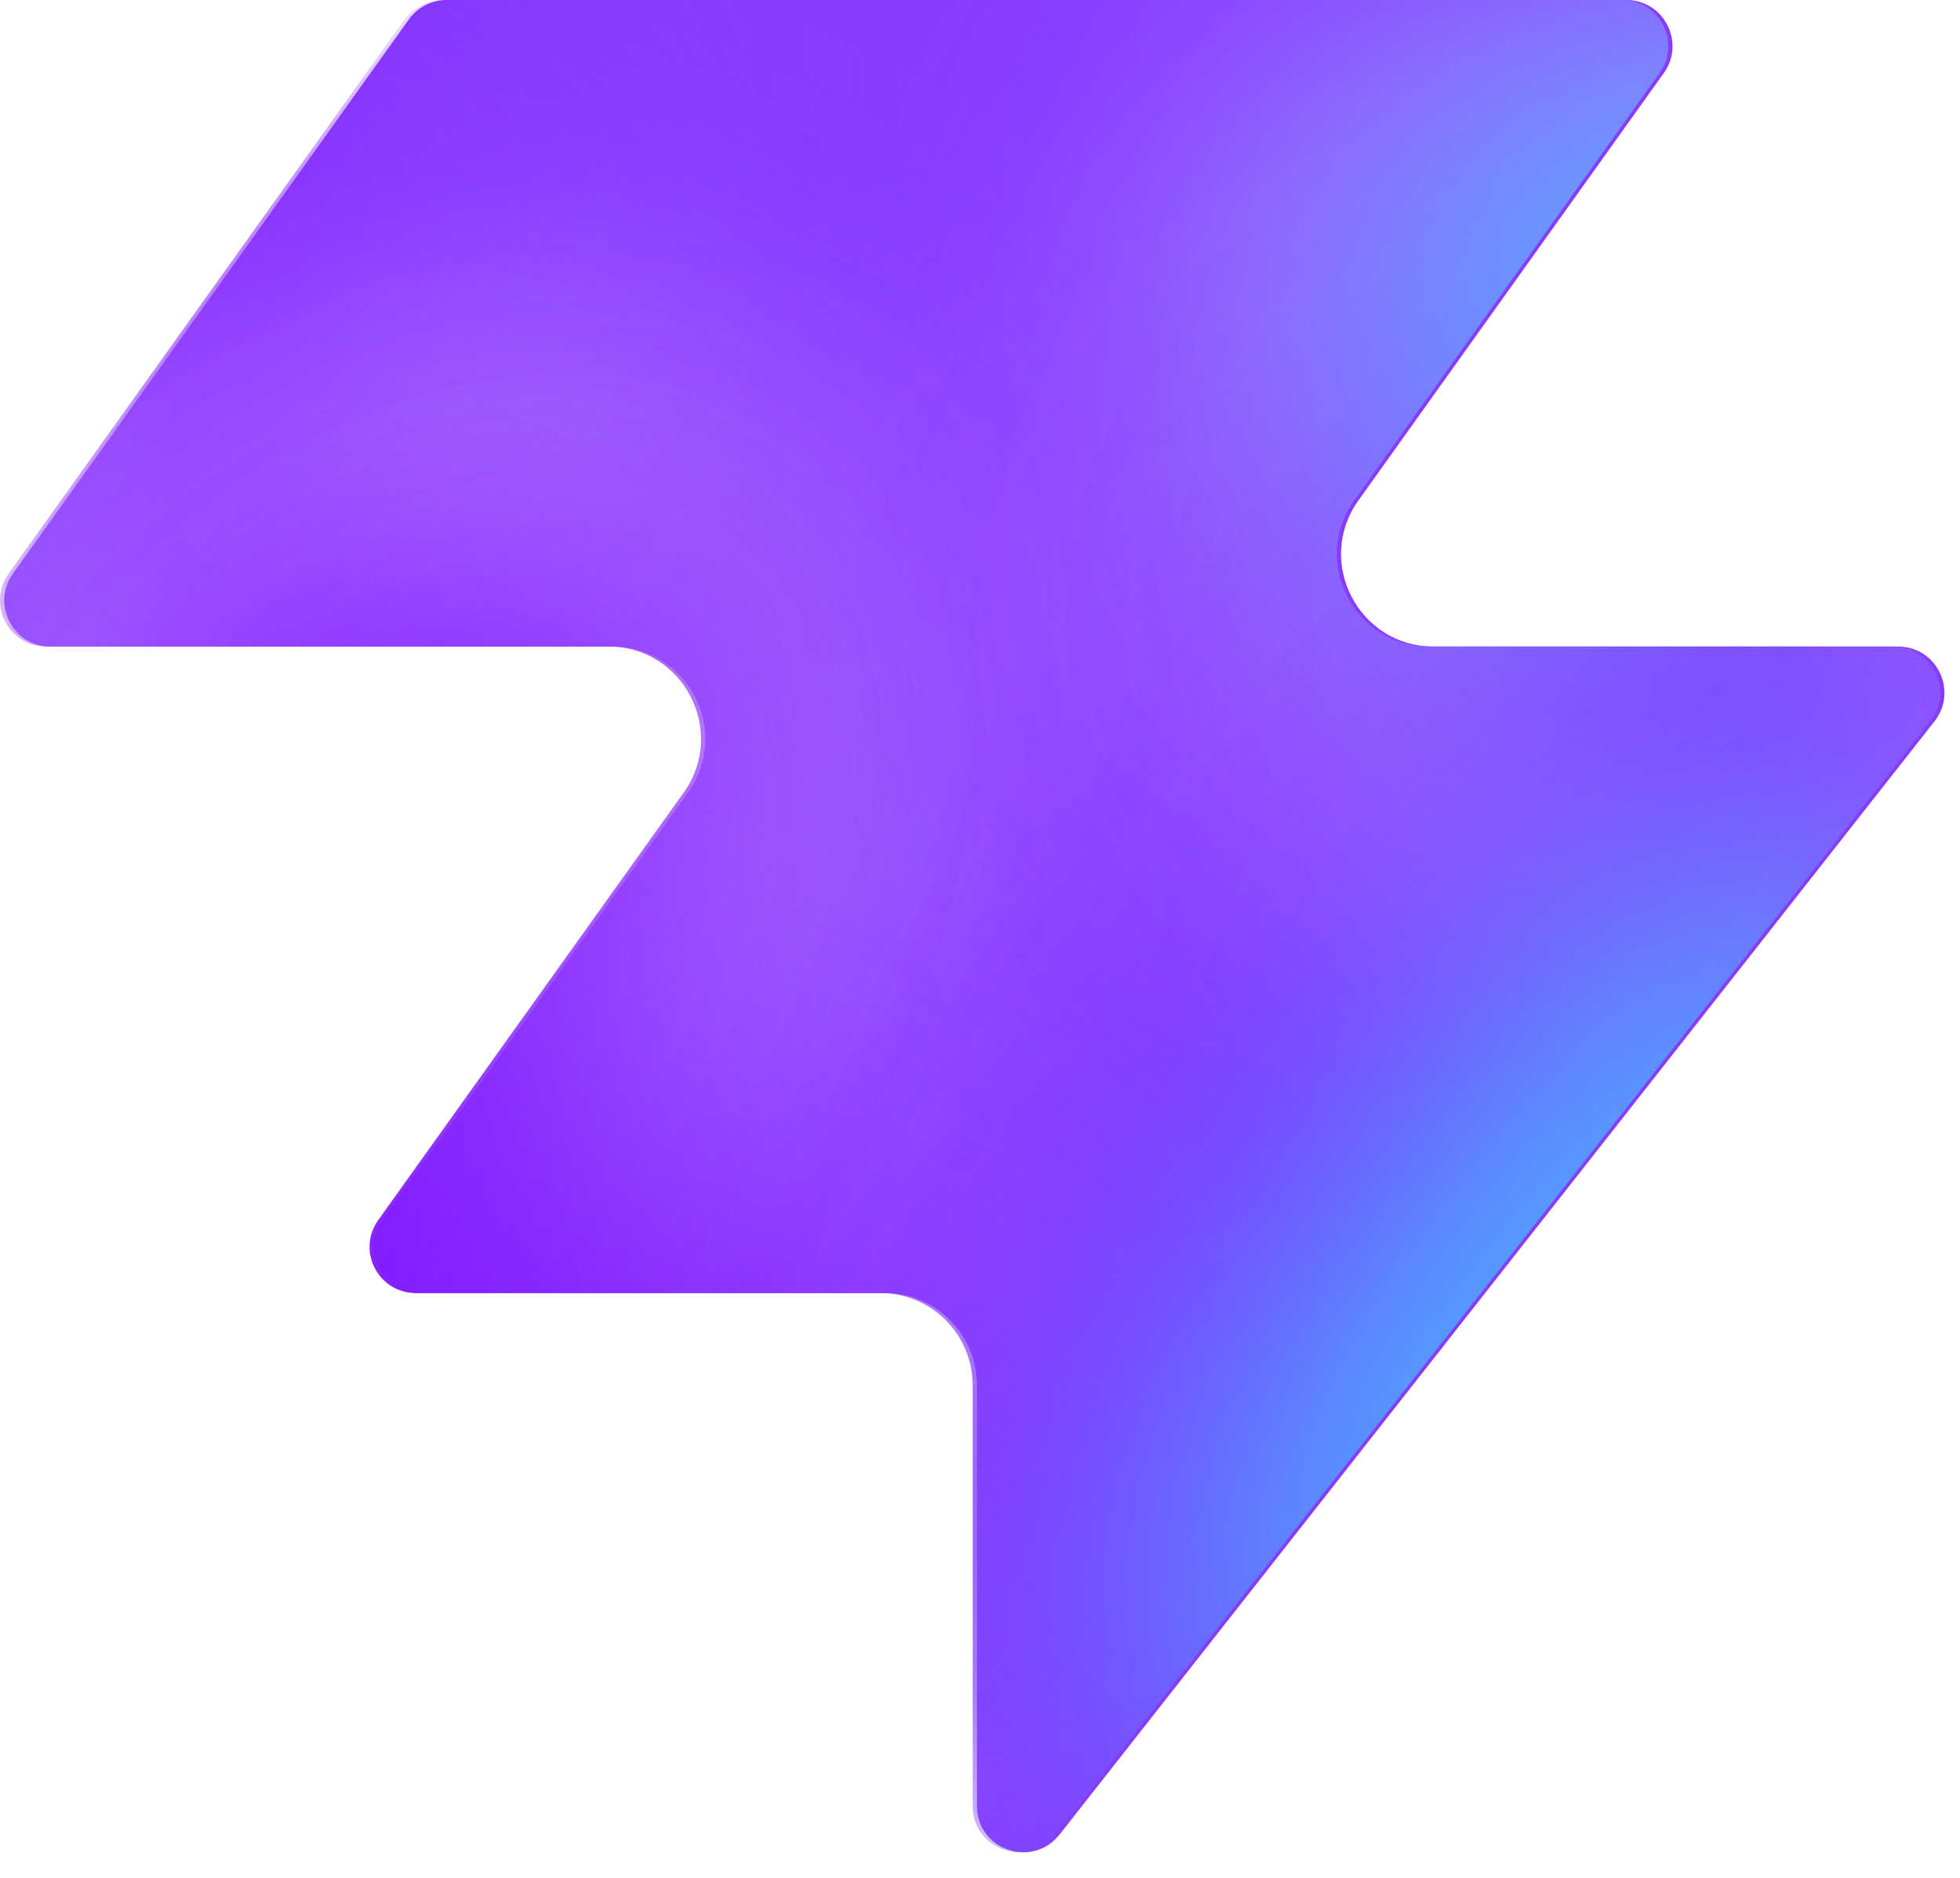
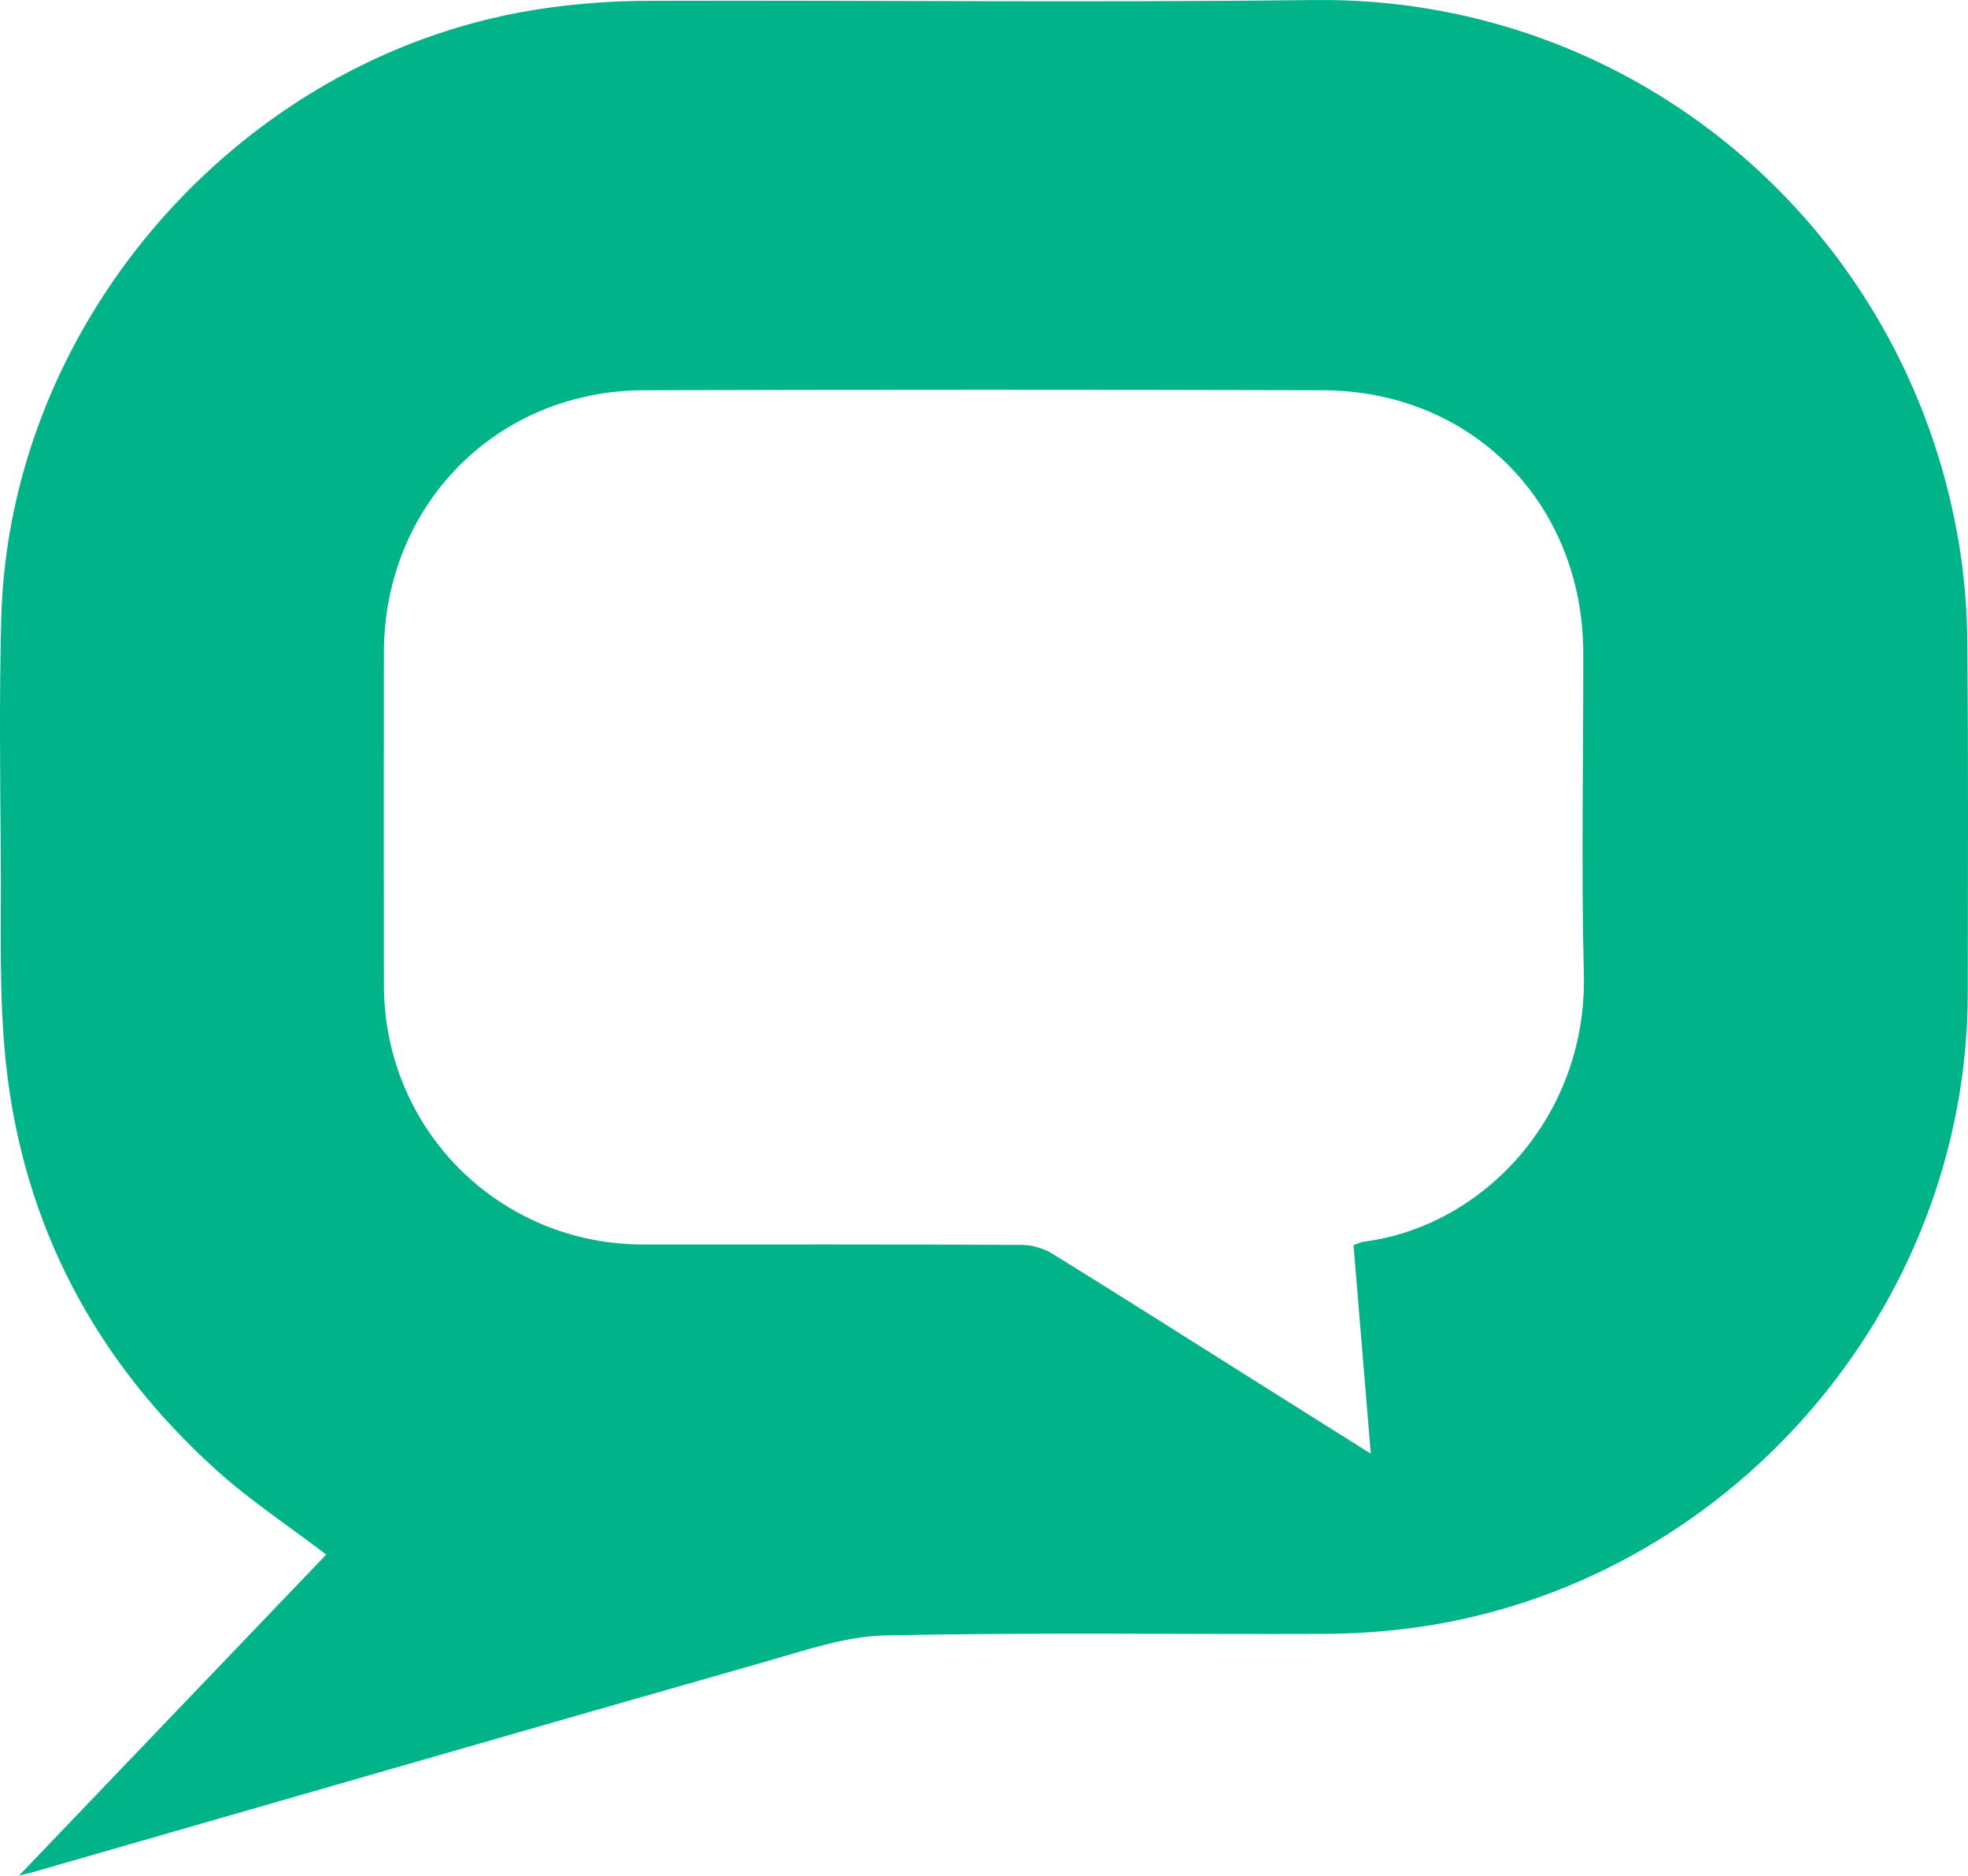
- <svg xmlns="http://www.w3.org/2000/svg" width="48" height="46" fill="none" viewBox="0 0 48 46">
-   <path fill="#863bff" d="M25.946 44.938c-.664.845-2.021.375-2.021-.698V33.937a2.26 2.26 0 0 0-2.262-2.262H10.287c-.92 0-1.456-1.04-.92-1.788l7.48-10.471c1.07-1.497 0-3.578-1.842-3.578H1.237c-.92 0-1.456-1.04-.92-1.788L10.013.474c.214-.297.556-.474.92-.474h28.894c.92 0 1.456 1.04.92 1.788l-7.48 10.471c-1.07 1.498 0 3.579 1.842 3.579h11.377c.943 0 1.473 1.088.89 1.83L25.947 44.94z" style="fill:#863bff;fill:color(display-p3 .525 .23 1);fill-opacity:1" />
-   <mask id="a" width="48" height="46" x="0" y="0" maskUnits="userSpaceOnUse" style="mask-type:alpha">
-     <path fill="#000" d="M25.842 44.938c-.664.844-2.021.375-2.021-.698V33.937a2.26 2.26 0 0 0-2.262-2.262H10.183c-.92 0-1.456-1.04-.92-1.788l7.48-10.471c1.07-1.498 0-3.579-1.842-3.579H1.133c-.92 0-1.456-1.04-.92-1.787L9.91.473c.214-.297.556-.474.92-.474h28.894c.92 0 1.456 1.04.92 1.788l-7.48 10.471c-1.07 1.498 0 3.578 1.842 3.578h11.377c.943 0 1.473 1.088.89 1.832L25.843 44.94z" style="fill:#000;fill-opacity:1" />
-   </mask>
-   <g mask="url(#a)">
-     <g filter="url(#b)">
-       <ellipse cx="5.508" cy="14.704" fill="#ede6ff" rx="5.508" ry="14.704" style="fill:#ede6ff;fill:color(display-p3 .927 .903 1);fill-opacity:1" transform="matrix(.00324 1 1 -.00324 -4.47 31.516)" />
-     </g>
-     <g filter="url(#c)">
-       <ellipse cx="10.399" cy="29.851" fill="#ede6ff" rx="10.399" ry="29.851" style="fill:#ede6ff;fill:color(display-p3 .927 .903 1);fill-opacity:1" transform="matrix(.00324 1 1 -.00324 -39.328 7.883)" />
-     </g>
-     <g filter="url(#d)">
-       <ellipse cx="5.508" cy="30.487" fill="#7e14ff" rx="5.508" ry="30.487" style="fill:#7e14ff;fill:color(display-p3 .492 .077 1);fill-opacity:1" transform="rotate(89.814 -25.913 -14.639)scale(1 -1)" />
-     </g>
-     <g filter="url(#e)">
-       <ellipse cx="5.508" cy="30.599" fill="#7e14ff" rx="5.508" ry="30.599" style="fill:#7e14ff;fill:color(display-p3 .492 .077 1);fill-opacity:1" transform="rotate(89.814 -32.644 -3.334)scale(1 -1)" />
-     </g>
-     <g filter="url(#f)">
-       <ellipse cx="5.508" cy="30.599" fill="#7e14ff" rx="5.508" ry="30.599" style="fill:#7e14ff;fill:color(display-p3 .492 .077 1);fill-opacity:1" transform="matrix(.00324 1 1 -.00324 -34.34 30.47)" />
-     </g>
-     <g filter="url(#g)">
-       <ellipse cx="14.072" cy="22.078" fill="#ede6ff" rx="14.072" ry="22.078" style="fill:#ede6ff;fill:color(display-p3 .927 .903 1);fill-opacity:1" transform="rotate(93.35 24.506 48.493)scale(-1 1)" />
-     </g>
-     <g filter="url(#h)">
-       <ellipse cx="3.47" cy="21.501" fill="#7e14ff" rx="3.47" ry="21.501" style="fill:#7e14ff;fill:color(display-p3 .492 .077 1);fill-opacity:1" transform="rotate(89.009 28.708 47.59)scale(-1 1)" />
-     </g>
-     <g filter="url(#i)">
-       <ellipse cx="3.47" cy="21.501" fill="#7e14ff" rx="3.47" ry="21.501" style="fill:#7e14ff;fill:color(display-p3 .492 .077 1);fill-opacity:1" transform="rotate(89.009 28.708 47.59)scale(-1 1)" />
-     </g>
-     <g filter="url(#j)">
-       <ellipse cx=".387" cy="8.972" fill="#7e14ff" rx="4.407" ry="29.108" style="fill:#7e14ff;fill:color(display-p3 .492 .077 1);fill-opacity:1" transform="rotate(39.51 .387 8.972)" />
-     </g>
-     <g filter="url(#k)">
-       <ellipse cx="47.523" cy="-6.092" fill="#7e14ff" rx="4.407" ry="29.108" style="fill:#7e14ff;fill:color(display-p3 .492 .077 1);fill-opacity:1" transform="rotate(37.892 47.523 -6.092)" />
-     </g>
-     <g filter="url(#l)">
-       <ellipse cx="41.412" cy="6.333" fill="#47bfff" rx="5.971" ry="9.665" style="fill:#47bfff;fill:color(display-p3 .28 .748 1);fill-opacity:1" transform="rotate(37.892 41.412 6.333)" />
-     </g>
-     <g filter="url(#m)">
-       <ellipse cx="-1.879" cy="38.332" fill="#7e14ff" rx="4.407" ry="29.108" style="fill:#7e14ff;fill:color(display-p3 .492 .077 1);fill-opacity:1" transform="rotate(37.892 -1.88 38.332)" />
-     </g>
-     <g filter="url(#n)">
-       <ellipse cx="-1.879" cy="38.332" fill="#7e14ff" rx="4.407" ry="29.108" style="fill:#7e14ff;fill:color(display-p3 .492 .077 1);fill-opacity:1" transform="rotate(37.892 -1.88 38.332)" />
-     </g>
-     <g filter="url(#o)">
-       <ellipse cx="35.651" cy="29.907" fill="#7e14ff" rx="4.407" ry="29.108" style="fill:#7e14ff;fill:color(display-p3 .492 .077 1);fill-opacity:1" transform="rotate(37.892 35.651 29.907)" />
-     </g>
-     <g filter="url(#p)">
-       <ellipse cx="38.418" cy="32.4" fill="#47bfff" rx="5.971" ry="15.297" style="fill:#47bfff;fill:color(display-p3 .28 .748 1);fill-opacity:1" transform="rotate(37.892 38.418 32.4)" />
-     </g>
-   </g>
-   <defs>
-     <filter id="b" width="60.045" height="41.654" x="-19.77" y="16.149" color-interpolation-filters="sRGB" filterUnits="userSpaceOnUse">
-       <feFlood flood-opacity="0" result="BackgroundImageFix" />
-       <feBlend in="SourceGraphic" in2="BackgroundImageFix" result="shape" />
-       <feGaussianBlur result="effect1_foregroundBlur_2002_17158" stdDeviation="7.659" />
-     </filter>
-     <filter id="c" width="90.34" height="51.437" x="-54.613" y="-7.533" color-interpolation-filters="sRGB" filterUnits="userSpaceOnUse">
-       <feFlood flood-opacity="0" result="BackgroundImageFix" />
-       <feBlend in="SourceGraphic" in2="BackgroundImageFix" result="shape" />
-       <feGaussianBlur result="effect1_foregroundBlur_2002_17158" stdDeviation="7.659" />
-     </filter>
-     <filter id="d" width="79.355" height="29.4" x="-49.64" y="2.03" color-interpolation-filters="sRGB" filterUnits="userSpaceOnUse">
-       <feFlood flood-opacity="0" result="BackgroundImageFix" />
-       <feBlend in="SourceGraphic" in2="BackgroundImageFix" result="shape" />
-       <feGaussianBlur result="effect1_foregroundBlur_2002_17158" stdDeviation="4.596" />
-     </filter>
-     <filter id="e" width="79.579" height="29.4" x="-45.045" y="20.029" color-interpolation-filters="sRGB" filterUnits="userSpaceOnUse">
-       <feFlood flood-opacity="0" result="BackgroundImageFix" />
-       <feBlend in="SourceGraphic" in2="BackgroundImageFix" result="shape" />
-       <feGaussianBlur result="effect1_foregroundBlur_2002_17158" stdDeviation="4.596" />
-     </filter>
-     <filter id="f" width="79.579" height="29.4" x="-43.513" y="21.178" color-interpolation-filters="sRGB" filterUnits="userSpaceOnUse">
-       <feFlood flood-opacity="0" result="BackgroundImageFix" />
-       <feBlend in="SourceGraphic" in2="BackgroundImageFix" result="shape" />
-       <feGaussianBlur result="effect1_foregroundBlur_2002_17158" stdDeviation="4.596" />
-     </filter>
-     <filter id="g" width="74.749" height="58.852" x="15.756" y="-17.901" color-interpolation-filters="sRGB" filterUnits="userSpaceOnUse">
-       <feFlood flood-opacity="0" result="BackgroundImageFix" />
-       <feBlend in="SourceGraphic" in2="BackgroundImageFix" result="shape" />
-       <feGaussianBlur result="effect1_foregroundBlur_2002_17158" stdDeviation="7.659" />
-     </filter>
-     <filter id="h" width="61.377" height="25.362" x="23.548" y="2.284" color-interpolation-filters="sRGB" filterUnits="userSpaceOnUse">
-       <feFlood flood-opacity="0" result="BackgroundImageFix" />
-       <feBlend in="SourceGraphic" in2="BackgroundImageFix" result="shape" />
-       <feGaussianBlur result="effect1_foregroundBlur_2002_17158" stdDeviation="4.596" />
-     </filter>
-     <filter id="i" width="61.377" height="25.362" x="23.548" y="2.284" color-interpolation-filters="sRGB" filterUnits="userSpaceOnUse">
-       <feFlood flood-opacity="0" result="BackgroundImageFix" />
-       <feBlend in="SourceGraphic" in2="BackgroundImageFix" result="shape" />
-       <feGaussianBlur result="effect1_foregroundBlur_2002_17158" stdDeviation="4.596" />
-     </filter>
-     <filter id="j" width="56.045" height="63.649" x="-27.636" y="-22.853" color-interpolation-filters="sRGB" filterUnits="userSpaceOnUse">
-       <feFlood flood-opacity="0" result="BackgroundImageFix" />
-       <feBlend in="SourceGraphic" in2="BackgroundImageFix" result="shape" />
-       <feGaussianBlur result="effect1_foregroundBlur_2002_17158" stdDeviation="4.596" />
-     </filter>
-     <filter id="k" width="54.814" height="64.646" x="20.116" y="-38.415" color-interpolation-filters="sRGB" filterUnits="userSpaceOnUse">
-       <feFlood flood-opacity="0" result="BackgroundImageFix" />
-       <feBlend in="SourceGraphic" in2="BackgroundImageFix" result="shape" />
-       <feGaussianBlur result="effect1_foregroundBlur_2002_17158" stdDeviation="4.596" />
-     </filter>
-     <filter id="l" width="33.541" height="35.313" x="24.641" y="-11.323" color-interpolation-filters="sRGB" filterUnits="userSpaceOnUse">
-       <feFlood flood-opacity="0" result="BackgroundImageFix" />
-       <feBlend in="SourceGraphic" in2="BackgroundImageFix" result="shape" />
-       <feGaussianBlur result="effect1_foregroundBlur_2002_17158" stdDeviation="4.596" />
-     </filter>
-     <filter id="m" width="54.814" height="64.646" x="-29.286" y="6.009" color-interpolation-filters="sRGB" filterUnits="userSpaceOnUse">
-       <feFlood flood-opacity="0" result="BackgroundImageFix" />
-       <feBlend in="SourceGraphic" in2="BackgroundImageFix" result="shape" />
-       <feGaussianBlur result="effect1_foregroundBlur_2002_17158" stdDeviation="4.596" />
-     </filter>
-     <filter id="n" width="54.814" height="64.646" x="-29.286" y="6.009" color-interpolation-filters="sRGB" filterUnits="userSpaceOnUse">
-       <feFlood flood-opacity="0" result="BackgroundImageFix" />
-       <feBlend in="SourceGraphic" in2="BackgroundImageFix" result="shape" />
-       <feGaussianBlur result="effect1_foregroundBlur_2002_17158" stdDeviation="4.596" />
-     </filter>
-     <filter id="o" width="54.814" height="64.646" x="8.244" y="-2.416" color-interpolation-filters="sRGB" filterUnits="userSpaceOnUse">
-       <feFlood flood-opacity="0" result="BackgroundImageFix" />
-       <feBlend in="SourceGraphic" in2="BackgroundImageFix" result="shape" />
-       <feGaussianBlur result="effect1_foregroundBlur_2002_17158" stdDeviation="4.596" />
-     </filter>
-     <filter id="p" width="39.409" height="43.623" x="18.713" y="10.588" color-interpolation-filters="sRGB" filterUnits="userSpaceOnUse">
-       <feFlood flood-opacity="0" result="BackgroundImageFix" />
-       <feBlend in="SourceGraphic" in2="BackgroundImageFix" result="shape" />
-       <feGaussianBlur result="effect1_foregroundBlur_2002_17158" stdDeviation="4.596" />
-     </filter>
-   </defs>
+ <svg xmlns="http://www.w3.org/2000/svg" width="276" height="263" viewBox="0 0 276 263" fill="none">
+   <path d="M2.713 262.978C17.384 247.644 31.641 232.746 45.753 218.006C40.569 214.055 35.105 210.462 30.312 206.13C13.429 190.886 3.294 171.892 0.847 149.238C-0.192 139.646 0.199 129.897 0.11 120.215C0.021 109.034 -0.113 97.853 0.177 86.682C1.306 44.307 34.692 6.991 76.659 1.126C81.34 0.465 86.1 0.129 90.827 0.118C122 0.029 153.174 0.376 184.348 0.006C229.119 -0.52 267.288 31.637 274.729 76.206C275.489 80.784 275.869 85.462 275.913 90.107C276.048 106.504 275.992 122.902 275.969 139.299C275.902 183.756 242.125 222.393 198.102 228.292C194.057 228.829 189.945 229.109 185.867 229.131C165.297 229.209 144.727 228.907 124.179 229.344C118.57 229.467 112.928 231.437 107.43 233.004C73.139 242.775 38.893 252.68 4.624 262.541C4.188 262.664 3.753 262.754 2.713 263V262.978ZM189.823 174.612C190.493 174.377 190.828 174.186 191.186 174.142C208.169 171.981 222.616 156.379 222.125 136.613C221.756 121.626 222.069 106.616 222.047 91.618C222.013 70.587 206.46 54.794 185.499 54.727C153.766 54.638 122.045 54.649 90.312 54.727C69.675 54.772 53.876 70.789 53.843 91.495C53.82 107.053 53.82 122.611 53.843 138.168C53.876 158.405 70.011 174.511 90.19 174.522C107.866 174.522 125.542 174.489 143.23 174.578C144.705 174.578 146.358 175.059 147.621 175.832C157.185 181.741 166.683 187.774 176.191 193.762C181.431 197.064 186.683 200.355 192.247 203.858C191.42 193.863 190.627 184.338 189.823 174.612Z" fill="#00B388" />
</svg>
